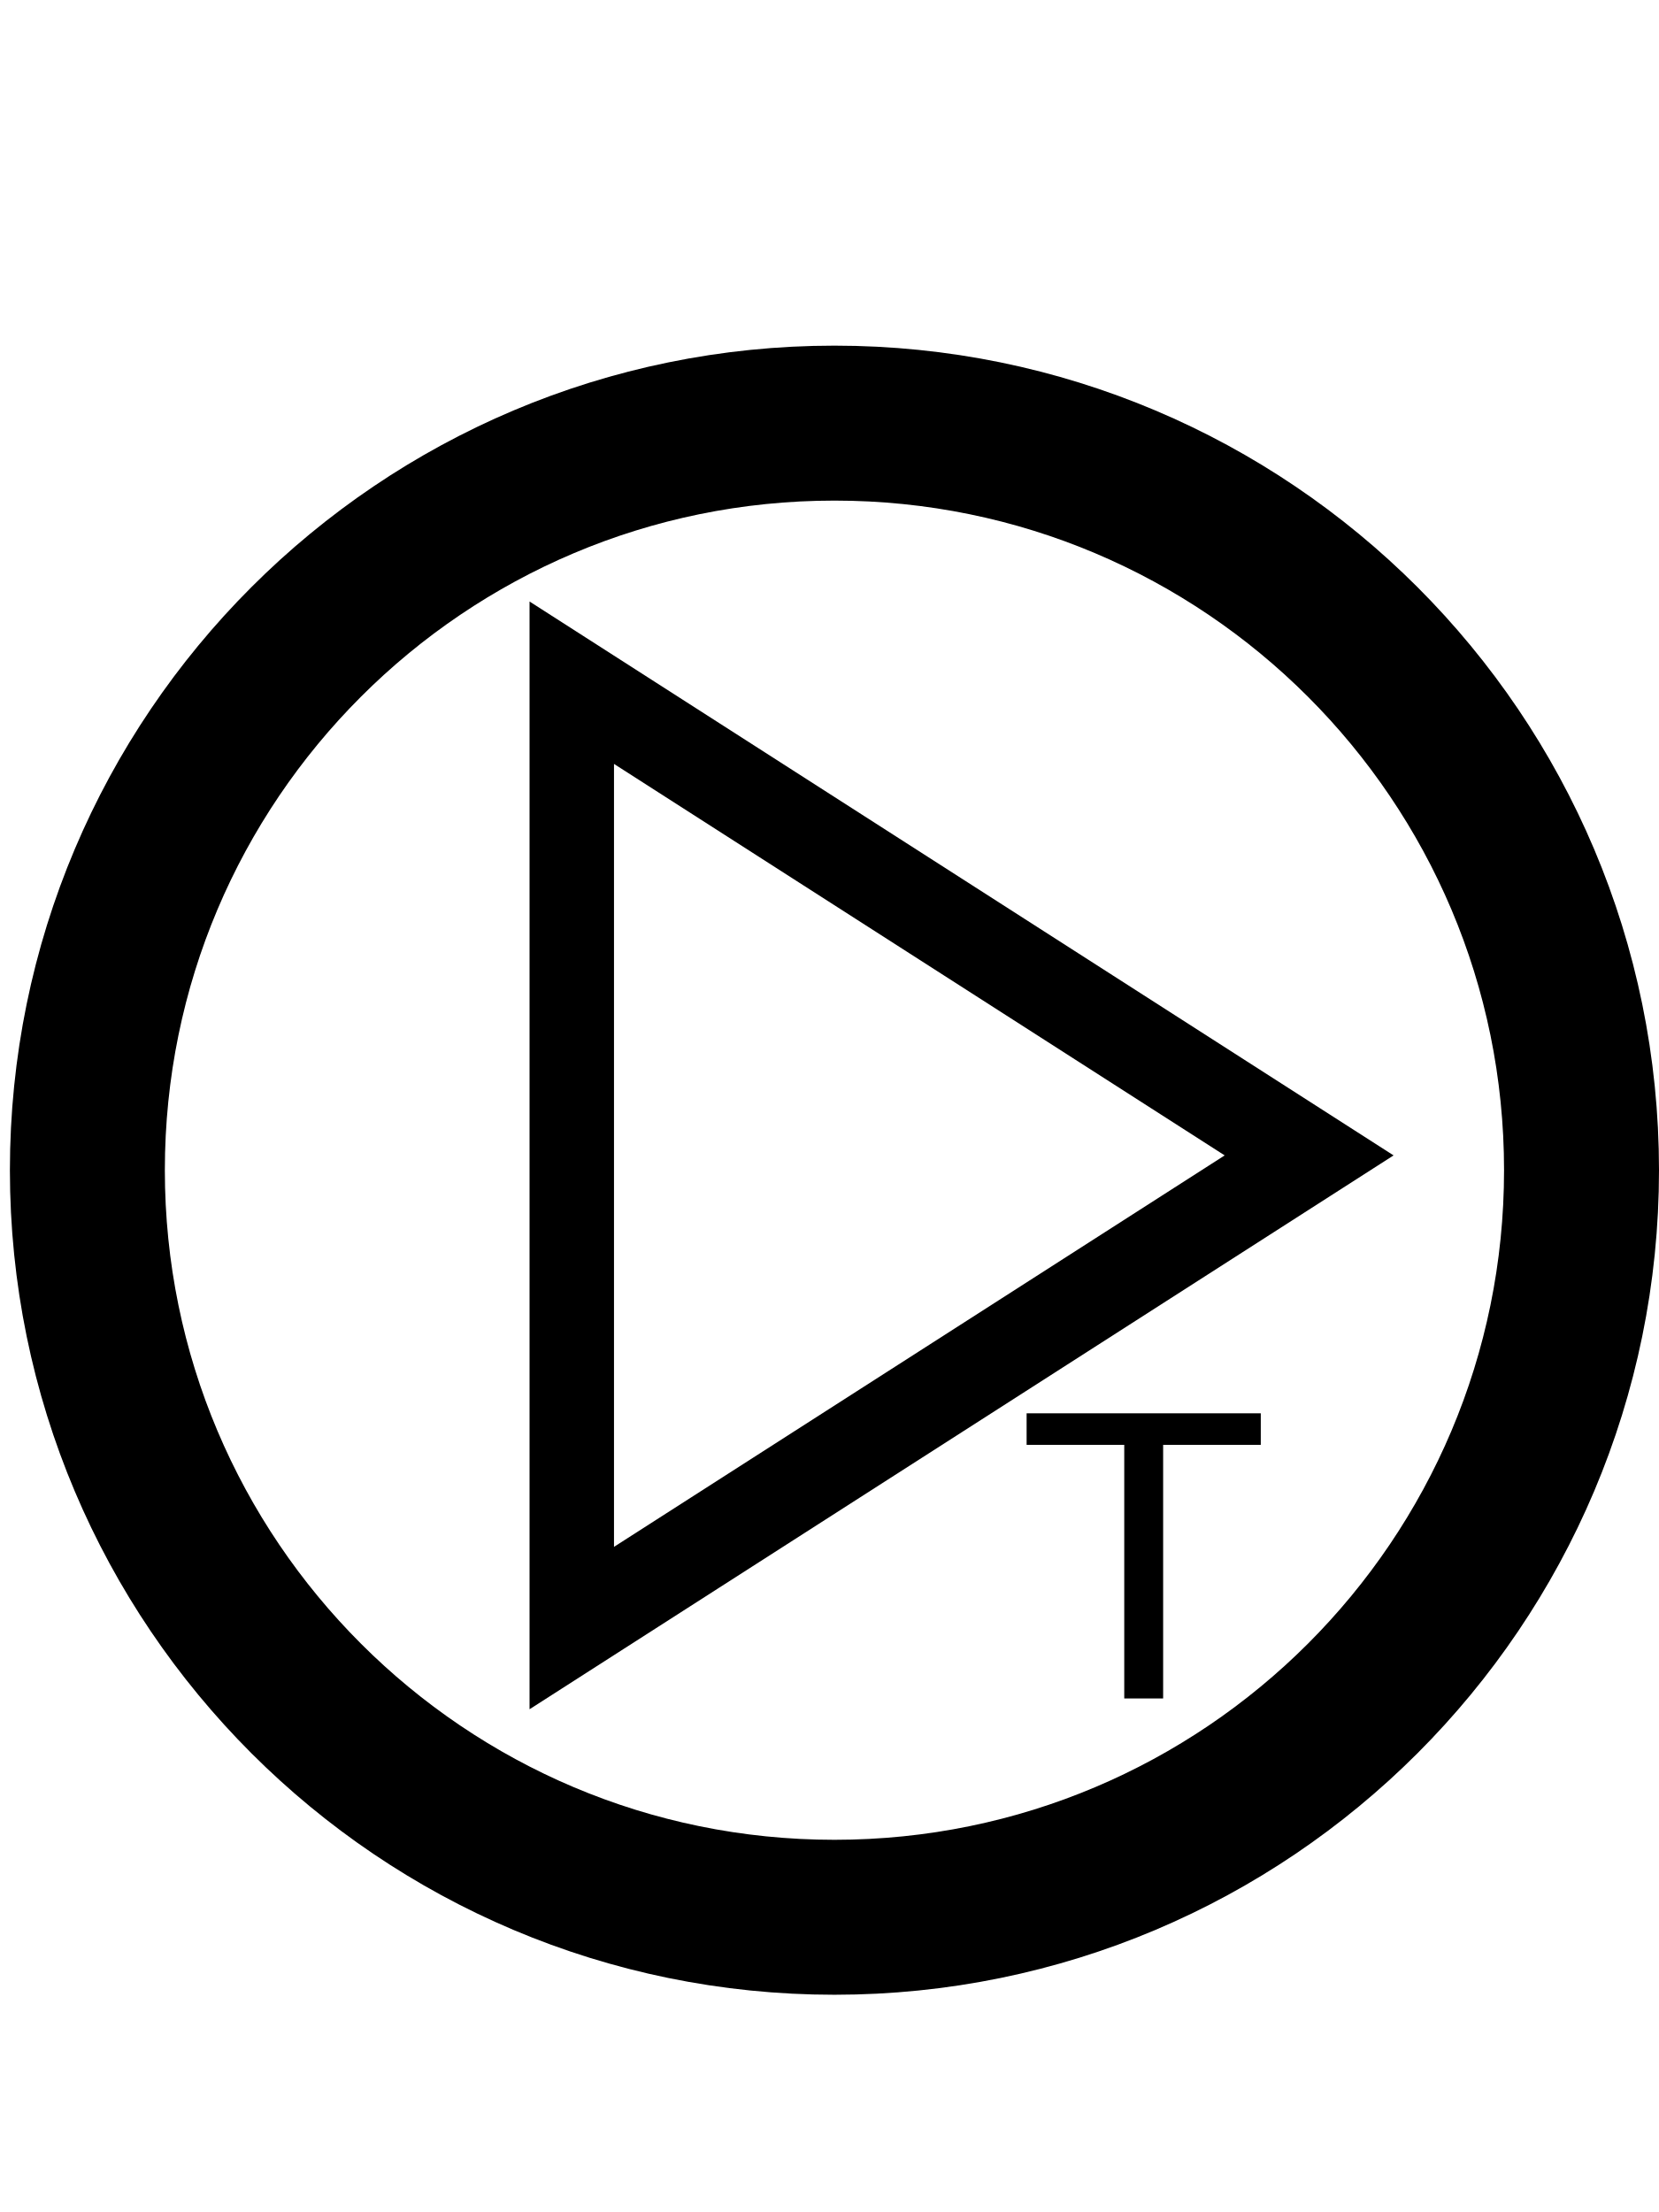
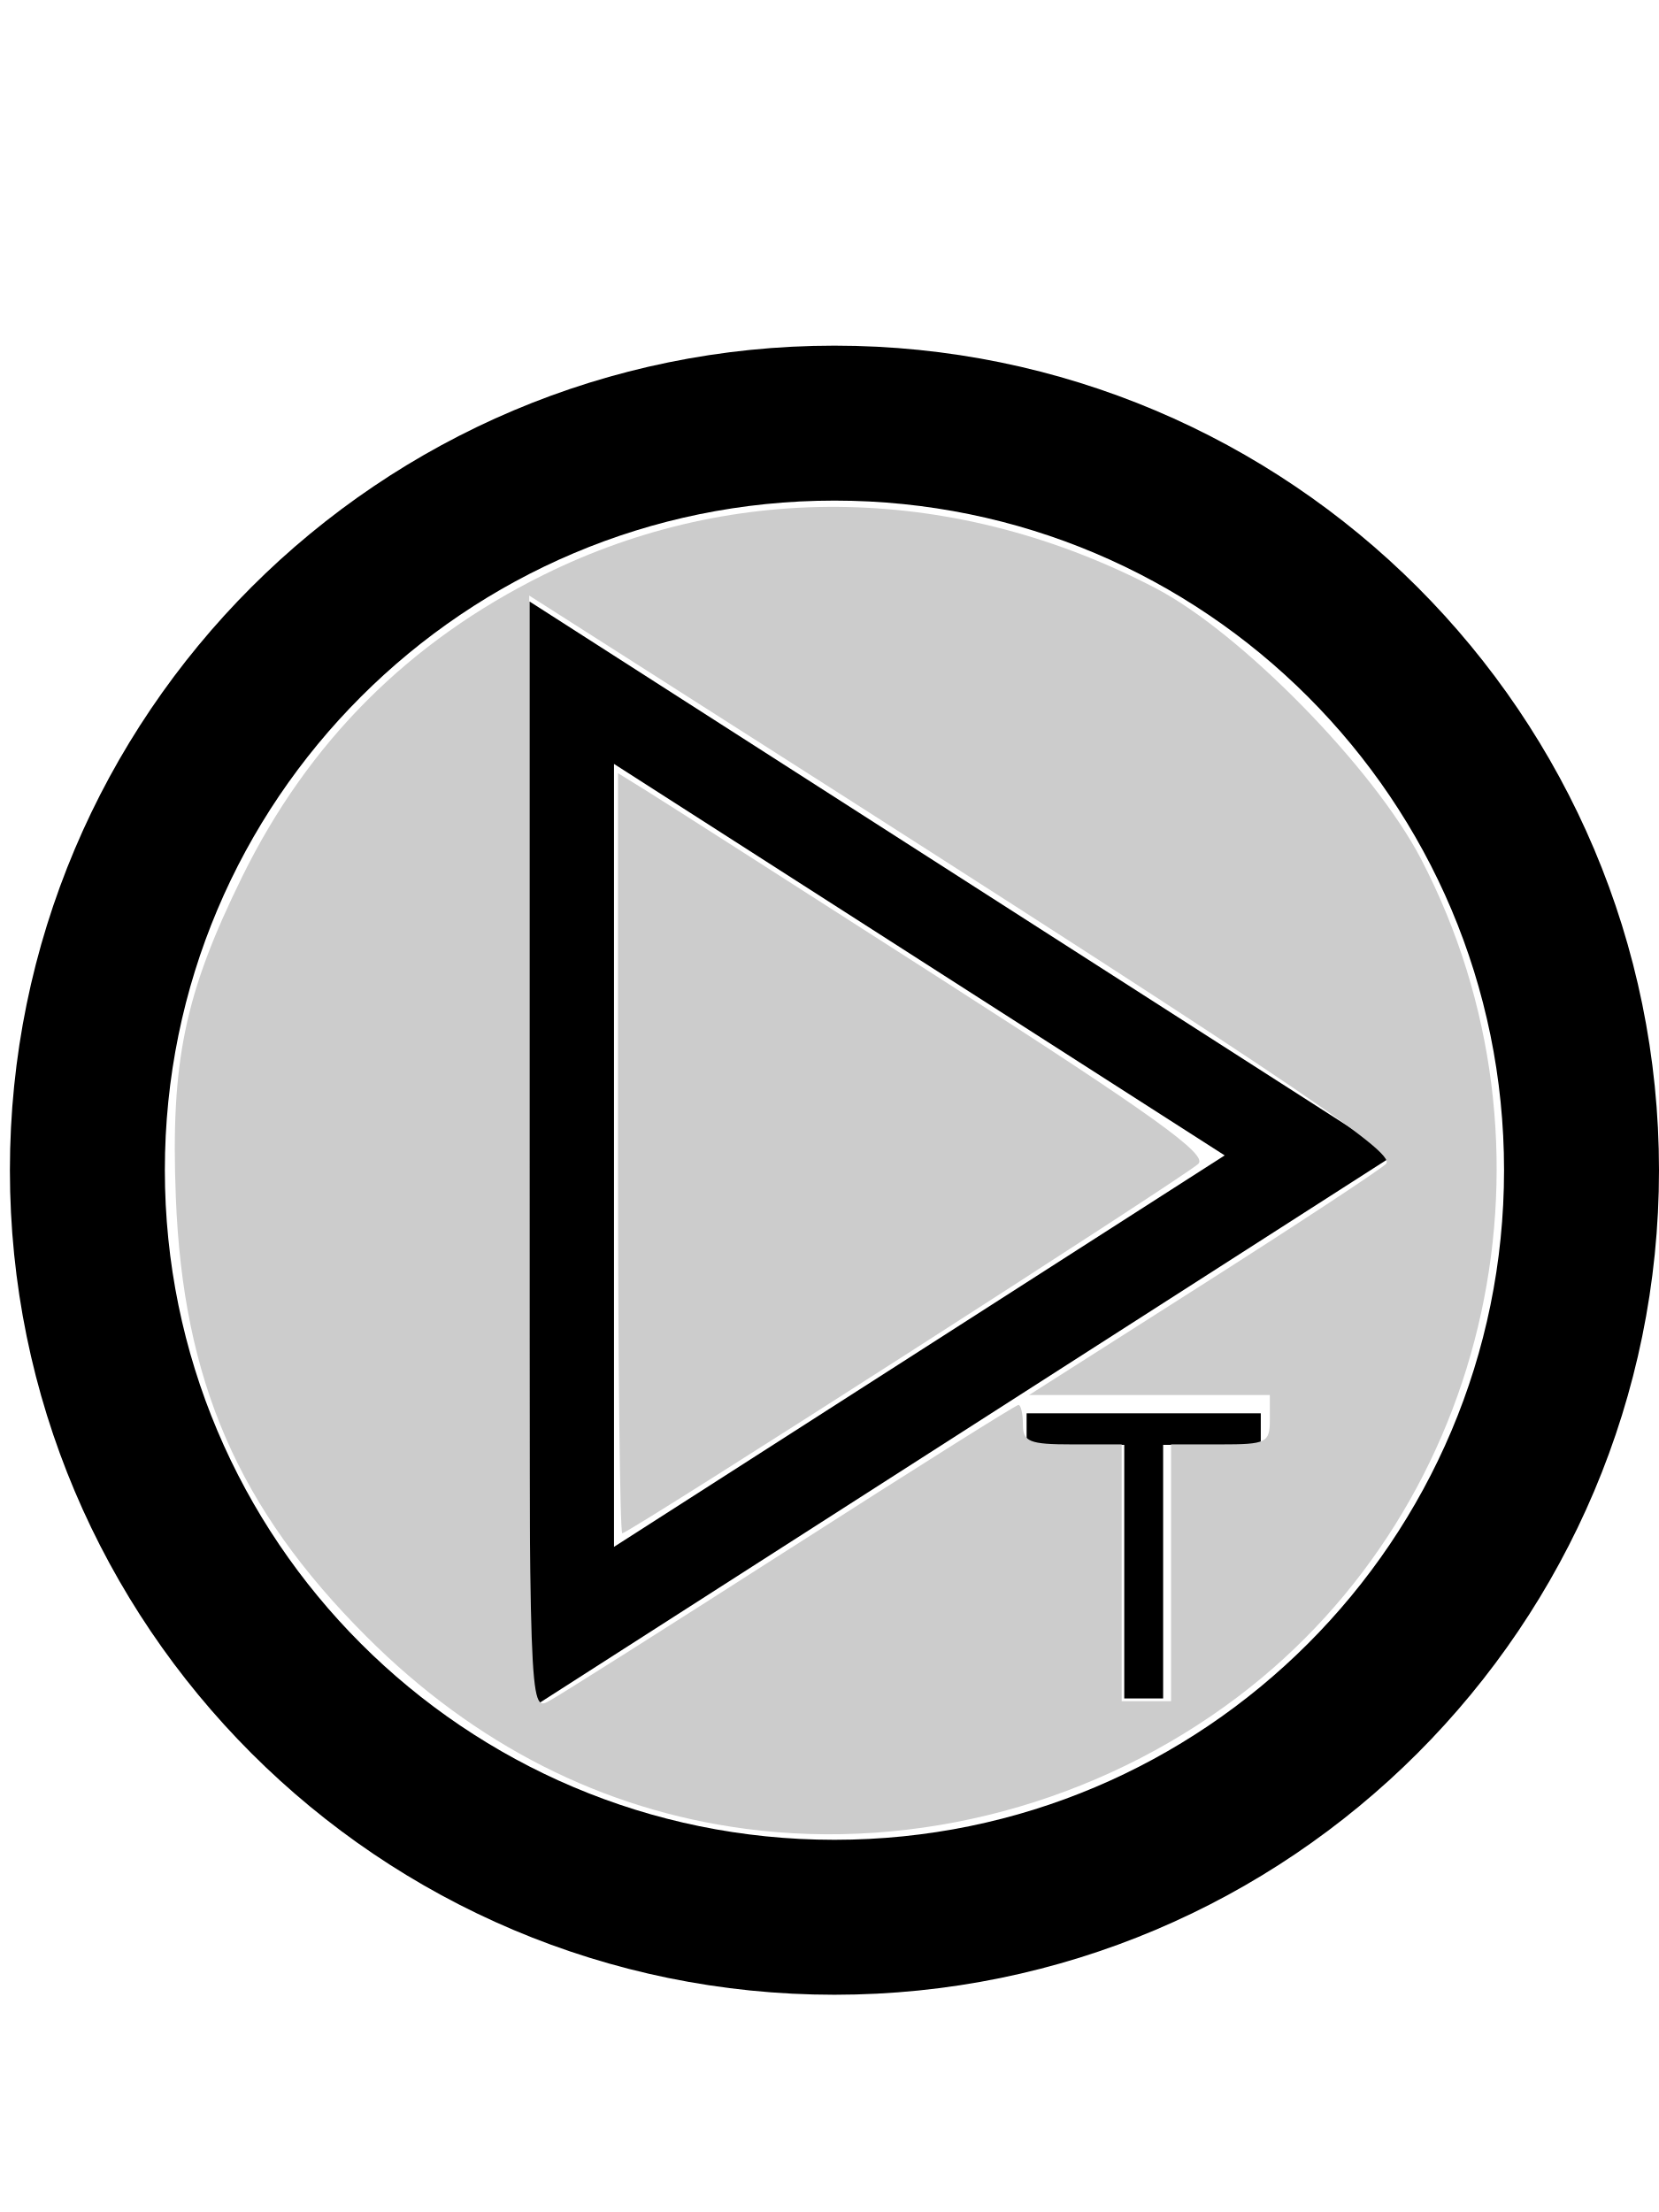
<svg xmlns="http://www.w3.org/2000/svg" width="60" height="80" viewBox="0 0 60 80" id="svg2" version="1.1">
  <defs id="defs4" />
  <g id="layer1" transform="translate(0,-972.3622)">
    <path style="fill:none;fill-opacity:1;stroke:#000000;stroke-width:5;stroke-miterlimit:4;stroke-dasharray:none;stroke-opacity:1" id="path4169" d="m 9.734,1038.639 0,-25.205 -10e-8,-25.205 21.828,12.603 21.828,12.603 -21.828,12.603 z" transform="matrix(0.6108567,0,0,0.6782302,14.73278,326.8066)" />
    <circle style="fill:none;fill-opacity:1;stroke:#000000;stroke-width:5.604;stroke-miterlimit:4;stroke-dasharray:none;stroke-opacity:1" id="path4171" cx="30.179" cy="1014.684" r="27.019" />
    <text xml:space="preserve" style="font-style:normal;font-variant:normal;font-weight:normal;font-stretch:normal;font-size:15px;line-height:125%;font-family:Arial;-inkscape-font-specification:Arial;letter-spacing:0px;word-spacing:0px;fill:#000000;fill-opacity:1;stroke:none;stroke-width:1px;stroke-linecap:butt;stroke-linejoin:miter;stroke-opacity:1" x="36.786" y="1033.791" id="text4184">
      <tspan id="tspan4186" x="36.786" y="1033.791">T</tspan>
    </text>
+     <path style="fill:#cccccc;stroke-width:0.357" d="M 26.936,66.137 C 21.803,65.456 17.166,63.101 13.257,59.192 8.613,54.548 6.619,49.955 6.359,43.302 6.168,38.394 6.674,35.948 8.761,31.704 11.155,26.835 14.787,23.2 19.674,20.783 c 6.944,-3.435 14.97,-3.253 22.143,0.502 3.079,1.612 7.868,6.502 9.574,9.777 5.411,10.389 2.589,23.329 -6.606,30.293 -5.1,3.862 -11.623,5.61 -17.849,4.783 z m 1.665,-10.15 c 4.439,-2.847 8.143,-5.176 8.232,-5.176 0.089,0 0.162,0.321 0.162,0.714 0,0.619 0.238,0.714 1.786,0.714 h 1.786 v 4.643 4.643 h 0.893 0.893 v -4.643 -4.643 h 1.786 c 1.667,0 1.786,-0.06 1.786,-0.893 v -0.893 h -4.354 -4.354 l 6.229,-3.966 c 3.426,-2.181 6.431,-4.158 6.679,-4.392 0.433,-0.409 -3.72,-3.177 -27.496,-18.331 l -3.49,-2.225 v 20.183 c 0,19.899 0.01,20.178 0.696,19.811 0.383,-0.205 4.328,-2.702 8.766,-5.548 z" id="path11" transform="translate(0,972.3622)" />
+     <path style="fill:#cccccc;stroke-width:0.357" d="m 22.352,41.709 v -13.745 l 1.002,0.62 c 0.551,0.341 5.375,3.424 10.719,6.852 7.641,4.901 9.621,6.323 9.266,6.656 -0.513,0.481 -20.596,13.362 -20.833,13.362 -0.085,0 -0.154,-6.185 -0.154,-13.745 z" id="path13" transform="translate(0,972.3622)" />
  </g>
</svg>
